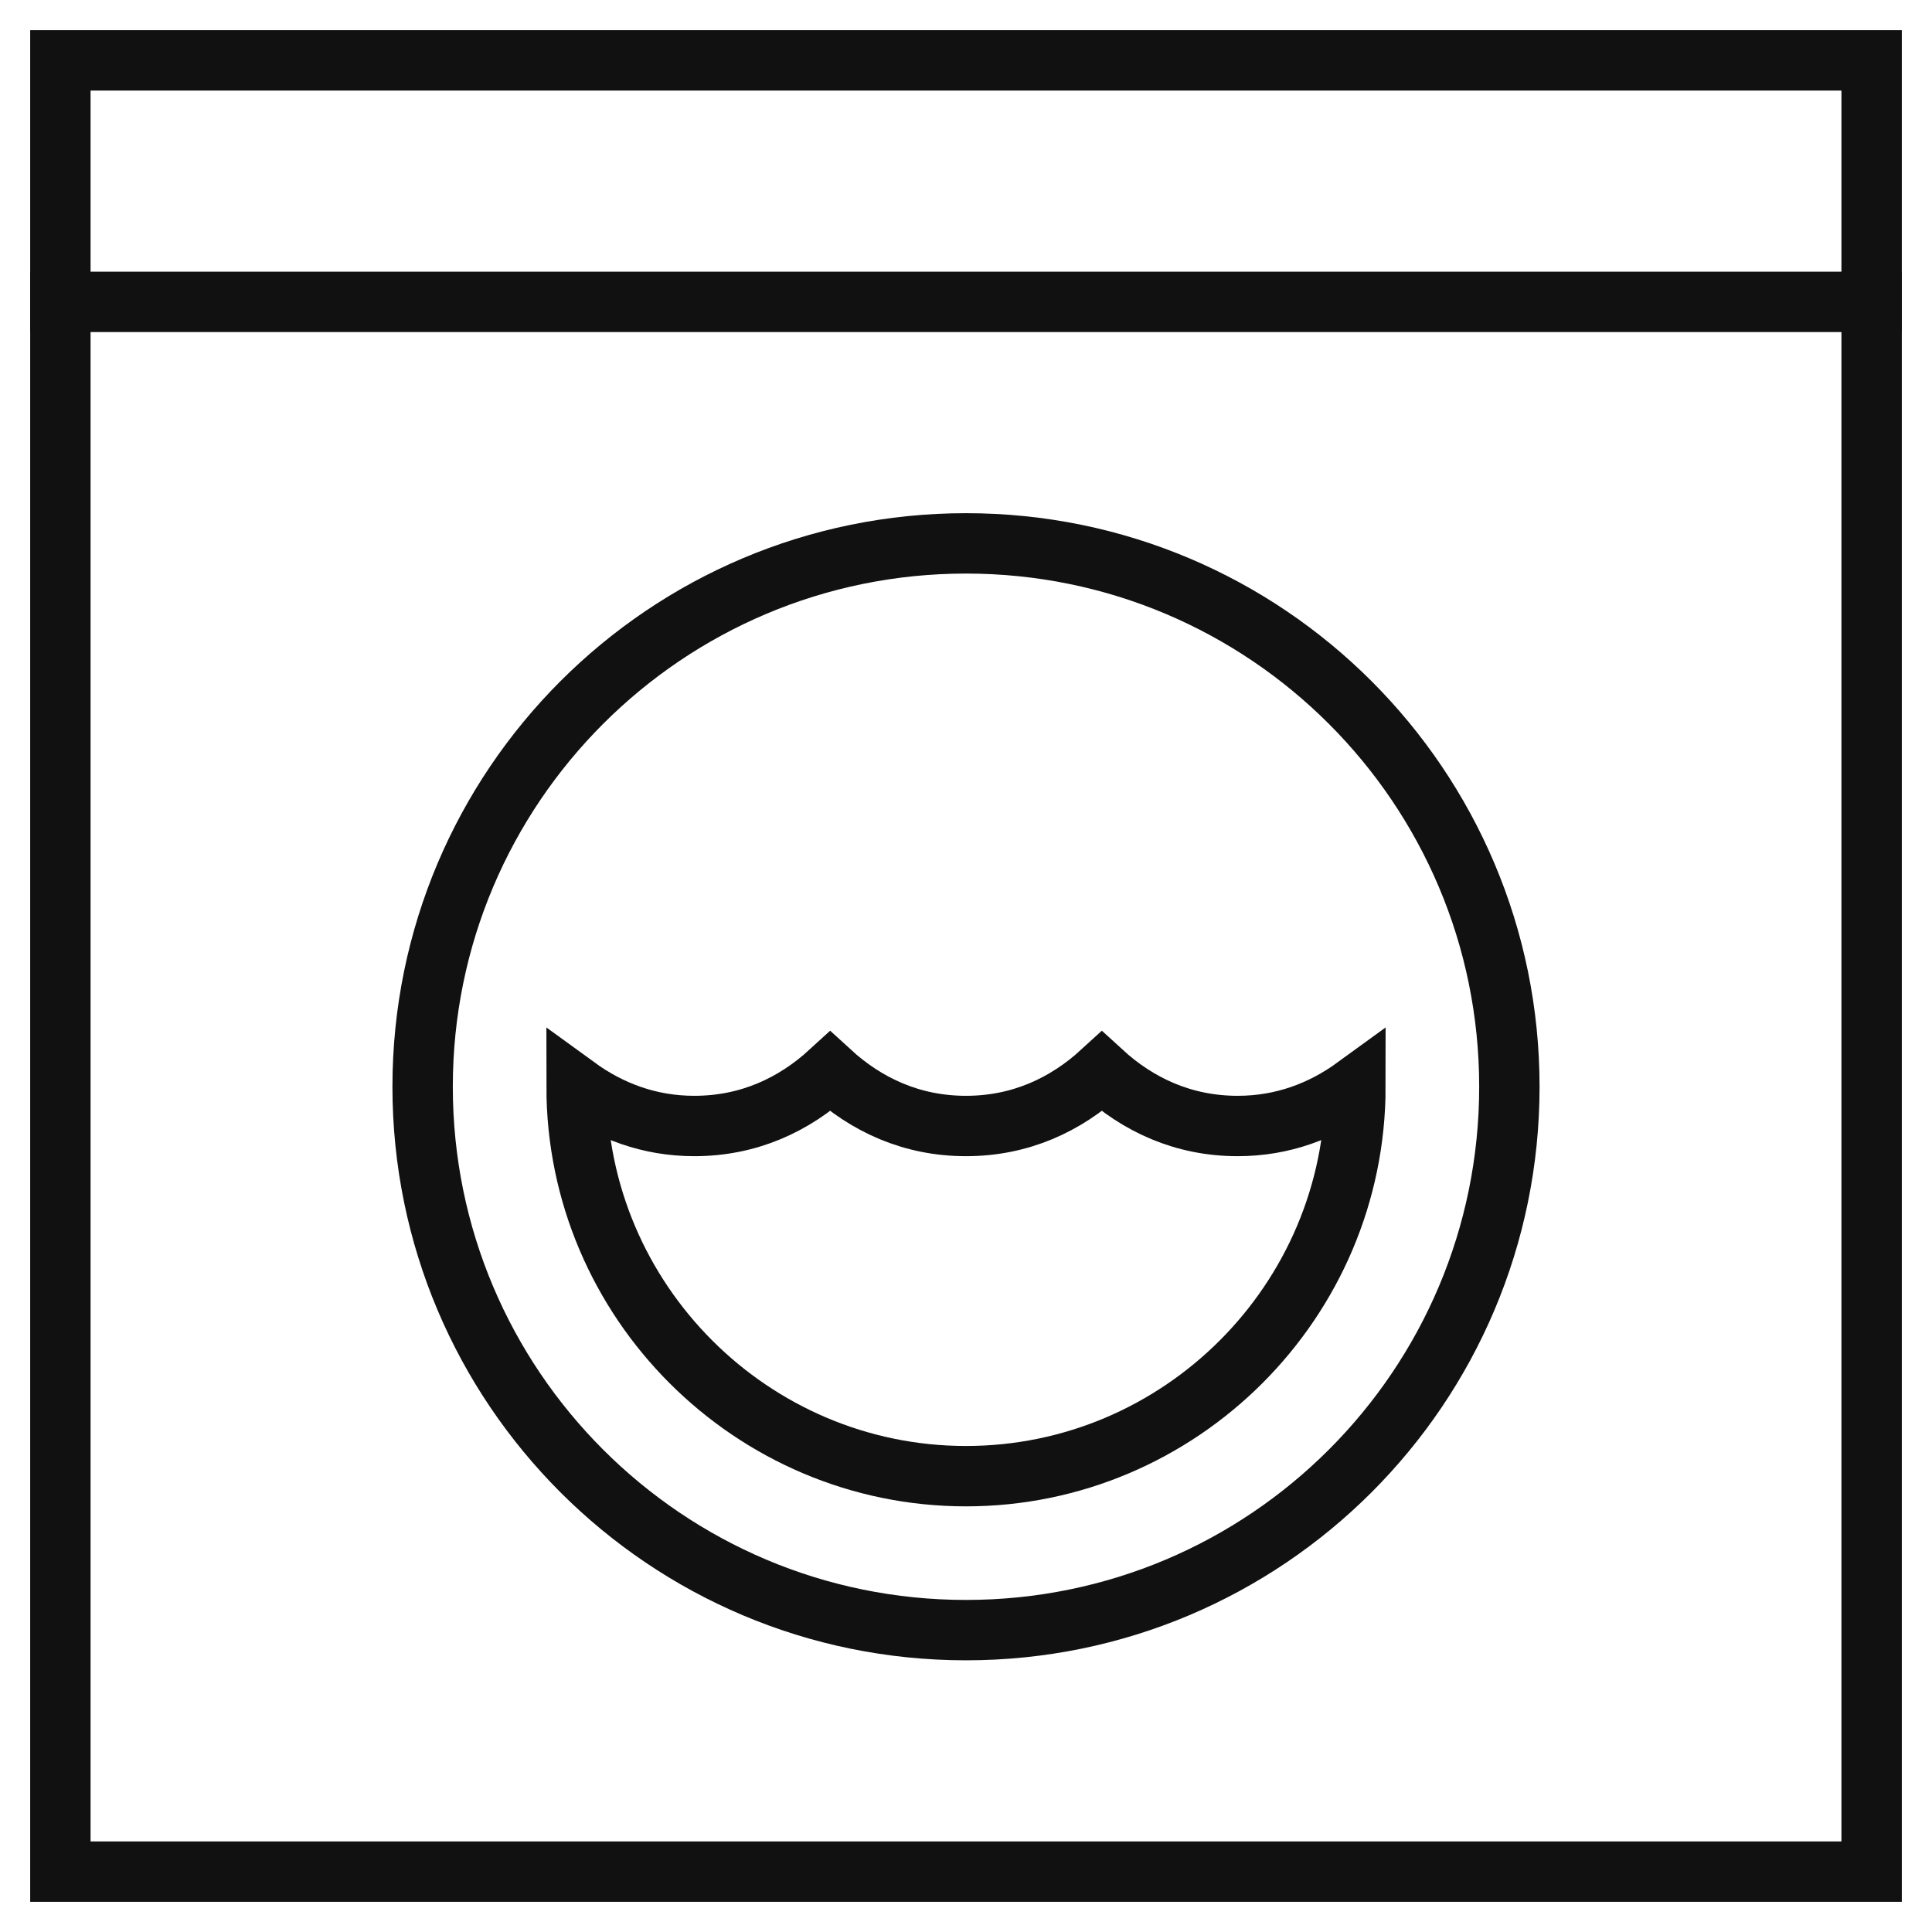
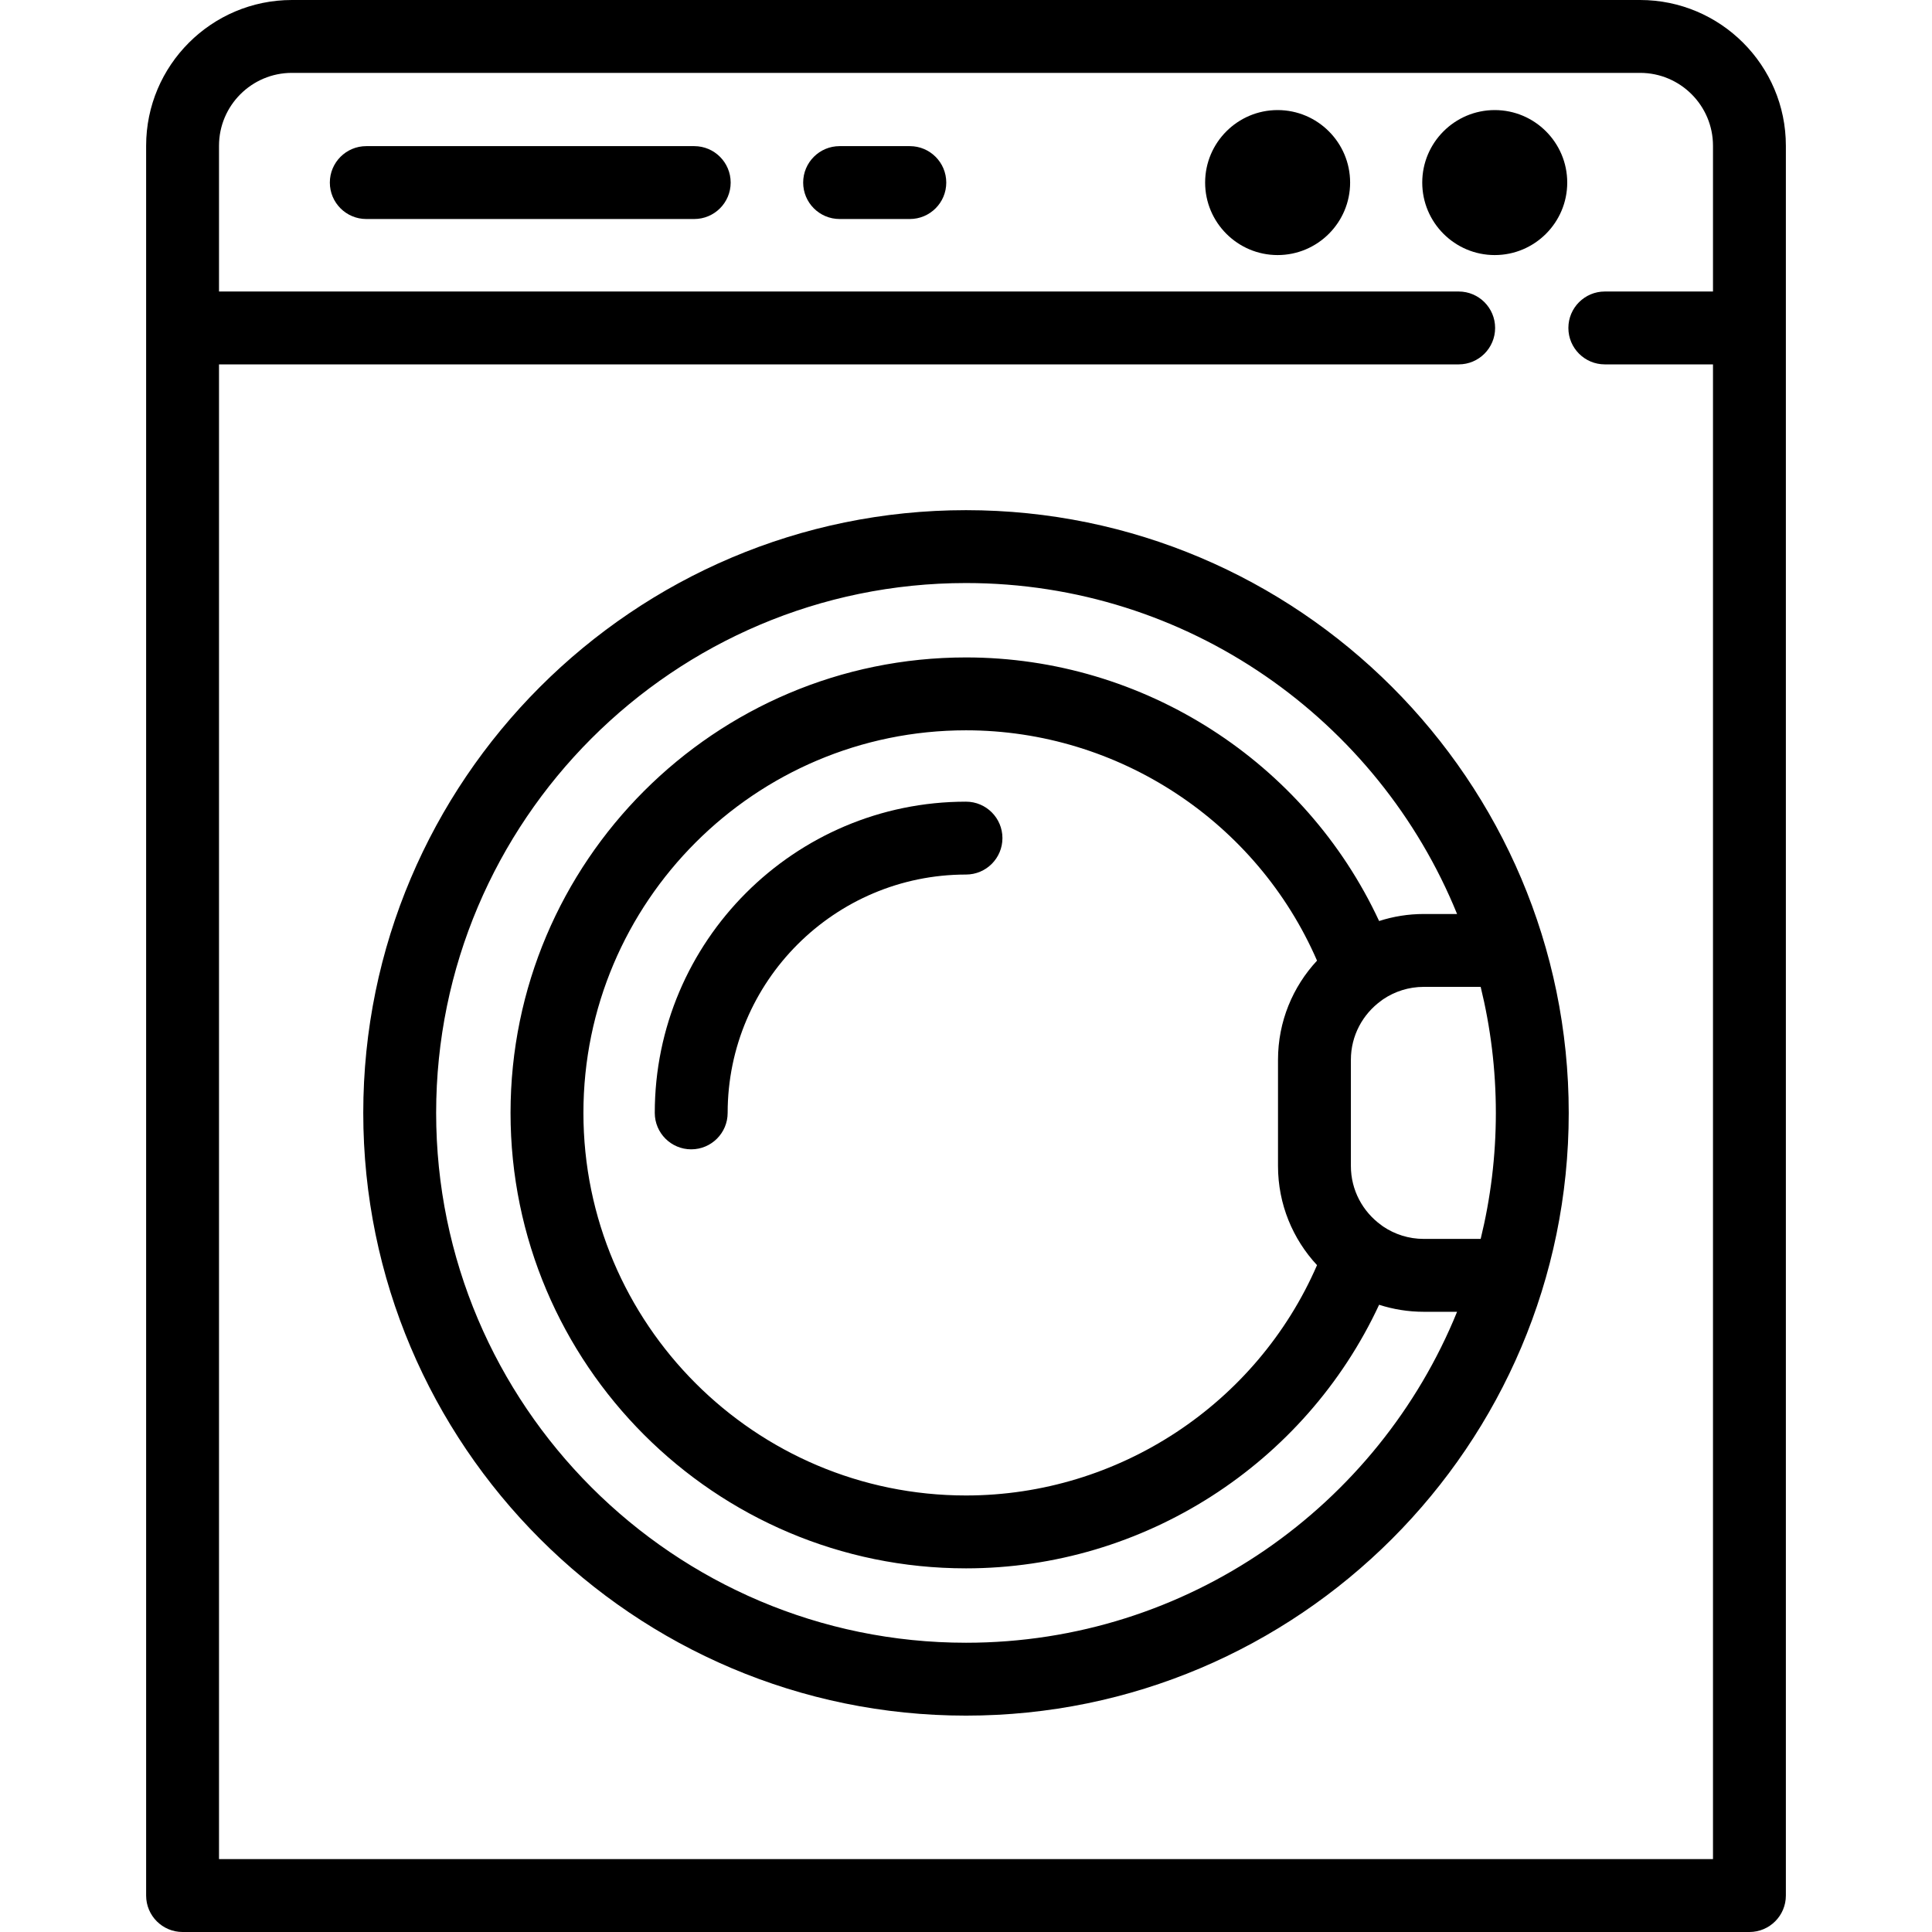
- <svg xmlns="http://www.w3.org/2000/svg" viewBox="0 0 64 64" width="64" height="64">
-   <g class="nc-icon-wrapper" stroke-linecap="square" stroke-linejoin="miter" stroke-width="2" fill="#111111" stroke="#111111">
-     <rect x="2" y="2" fill="none" stroke="#111111" stroke-miterlimit="10" width="60" height="60" />
-     <line fill="none" stroke="#111111" stroke-miterlimit="10" x1="2" y1="10" x2="62" y2="10" />
-     <circle data-color="color-2" fill="none" stroke-miterlimit="10" cx="32" cy="36" r="18" />
-     <path data-color="color-2" fill="none" stroke-miterlimit="10" d="M41,37.3 c-1.8,0-3.3-0.7-4.5-1.8c-1.2,1.1-2.7,1.8-4.5,1.8c-1.8,0-3.3-0.7-4.5-1.8c-1.2,1.1-2.7,1.8-4.5,1.8c-1.5,0-2.8-0.5-3.9-1.3 c0,0,0,0,0,0c0,7.1,5.8,12.9,12.9,12.9S44.9,43.1,44.9,36c0,0,0,0,0,0C43.8,36.8,42.5,37.3,41,37.3z" />
+ <svg xmlns="http://www.w3.org/2000/svg" version="1.1" id="Capa_1" x="0px" y="0px" viewBox="0 0 424.166 424.166" style="enable-background:new 0 0 424.166 424.166;" xml:space="preserve">
+   <g>
+     <path d="M360.083,0h-296c-17.645,0-32,14.355-32,32v384.166c0,4.418,3.582,8,8,8h344c4.418,0,8-3.582,8-8V32   C392.083,14.355,377.728,0,360.083,0z M48.083,408.166V80H320.25c4.418,0,8-3.582,8-8s-3.582-8-8-8H48.083V32   c0-8.822,7.178-16,16-16h296c8.822,0,16,7.178,16,16v32h-23.75c-4.418,0-8,3.582-8,8s3.582,8,8,8h23.75v328.166H48.083z" />
+     <path d="M212.083,112.005c-72.966,0-132.329,59.362-132.329,132.328s59.362,132.328,132.329,132.328   c72.966,0,132.328-59.362,132.328-132.328S285.049,112.005,212.083,112.005z M212.083,360.661   c-64.144,0-116.329-52.185-116.329-116.328s52.185-116.328,116.329-116.328c48.707,0,90.511,30.094,107.815,72.661h-7.315   c-3.419,0-6.712,0.545-9.803,1.542c-16.255-34.945-51.646-57.87-90.697-57.87c-55.138,0-99.995,44.857-99.995,99.995   s44.857,99.995,99.995,99.995c39.052,0,74.442-22.925,90.697-57.87c3.091,0.997,6.384,1.542,9.803,1.542h7.315   C302.594,330.567,260.79,360.661,212.083,360.661z M303.671,269.28c-0.152-0.123-0.311-0.239-0.473-0.35   c-3.999-2.911-6.614-7.615-6.614-12.93v-23.334c0-5.314,2.615-10.018,6.614-12.93c0.162-0.112,0.321-0.228,0.473-0.35   c2.549-1.716,5.615-2.72,8.912-2.72h12.495c2.172,8.871,3.333,18.135,3.333,27.667s-1.161,18.796-3.333,27.667h-12.495   C309.286,272,306.219,270.996,303.671,269.28z M289.15,277.761c-13.224,30.451-43.539,50.567-77.067,50.567   c-46.315,0-83.995-37.68-83.995-83.995s37.68-83.995,83.995-83.995c33.528,0,63.843,20.116,77.067,50.567   c-5.311,5.715-8.567,13.363-8.567,21.761V256C280.583,264.398,283.839,272.046,289.15,277.761z" />
+     <path d="M344.083,40.083c0-8.776-7.141-15.917-15.917-15.917s-15.916,7.141-15.916,15.917S319.39,56,328.166,56   S344.083,48.859,344.083,40.083z" />
+     <path d="M280.5,24.166c-8.776,0-15.917,7.141-15.917,15.917S271.724,56,280.5,56s15.916-7.141,15.916-15.917   S289.276,24.166,280.5,24.166z" />
+     <path d="M152.416,32.083h-72c-4.418,0-8,3.582-8,8s3.582,8,8,8h72c4.418,0,8-3.582,8-8S156.834,32.083,152.416,32.083z" />
+     <path d="M199.75,32.083h-15.417c-4.418,0-8,3.582-8,8s3.582,8,8,8h15.417c4.418,0,8-3.582,8-8S204.168,32.083,199.75,32.083z" />
+     <path d="M212.083,176.005c-37.677,0-68.329,30.652-68.329,68.328c0,4.418,3.582,8,8,8s8-3.582,8-8   c0-28.854,23.475-52.328,52.329-52.328c4.418,0,8-3.582,8-8S216.501,176.005,212.083,176.005z" />
  </g>
+   <g>
+ </g>
+   <g>
+ </g>
+   <g>
+ </g>
+   <g>
+ </g>
+   <g>
+ </g>
+   <g>
+ </g>
+   <g>
+ </g>
+   <g>
+ </g>
+   <g>
+ </g>
+   <g>
+ </g>
+   <g>
+ </g>
+   <g>
+ </g>
+   <g>
+ </g>
+   <g>
+ </g>
+   <g>
+ </g>
</svg>
